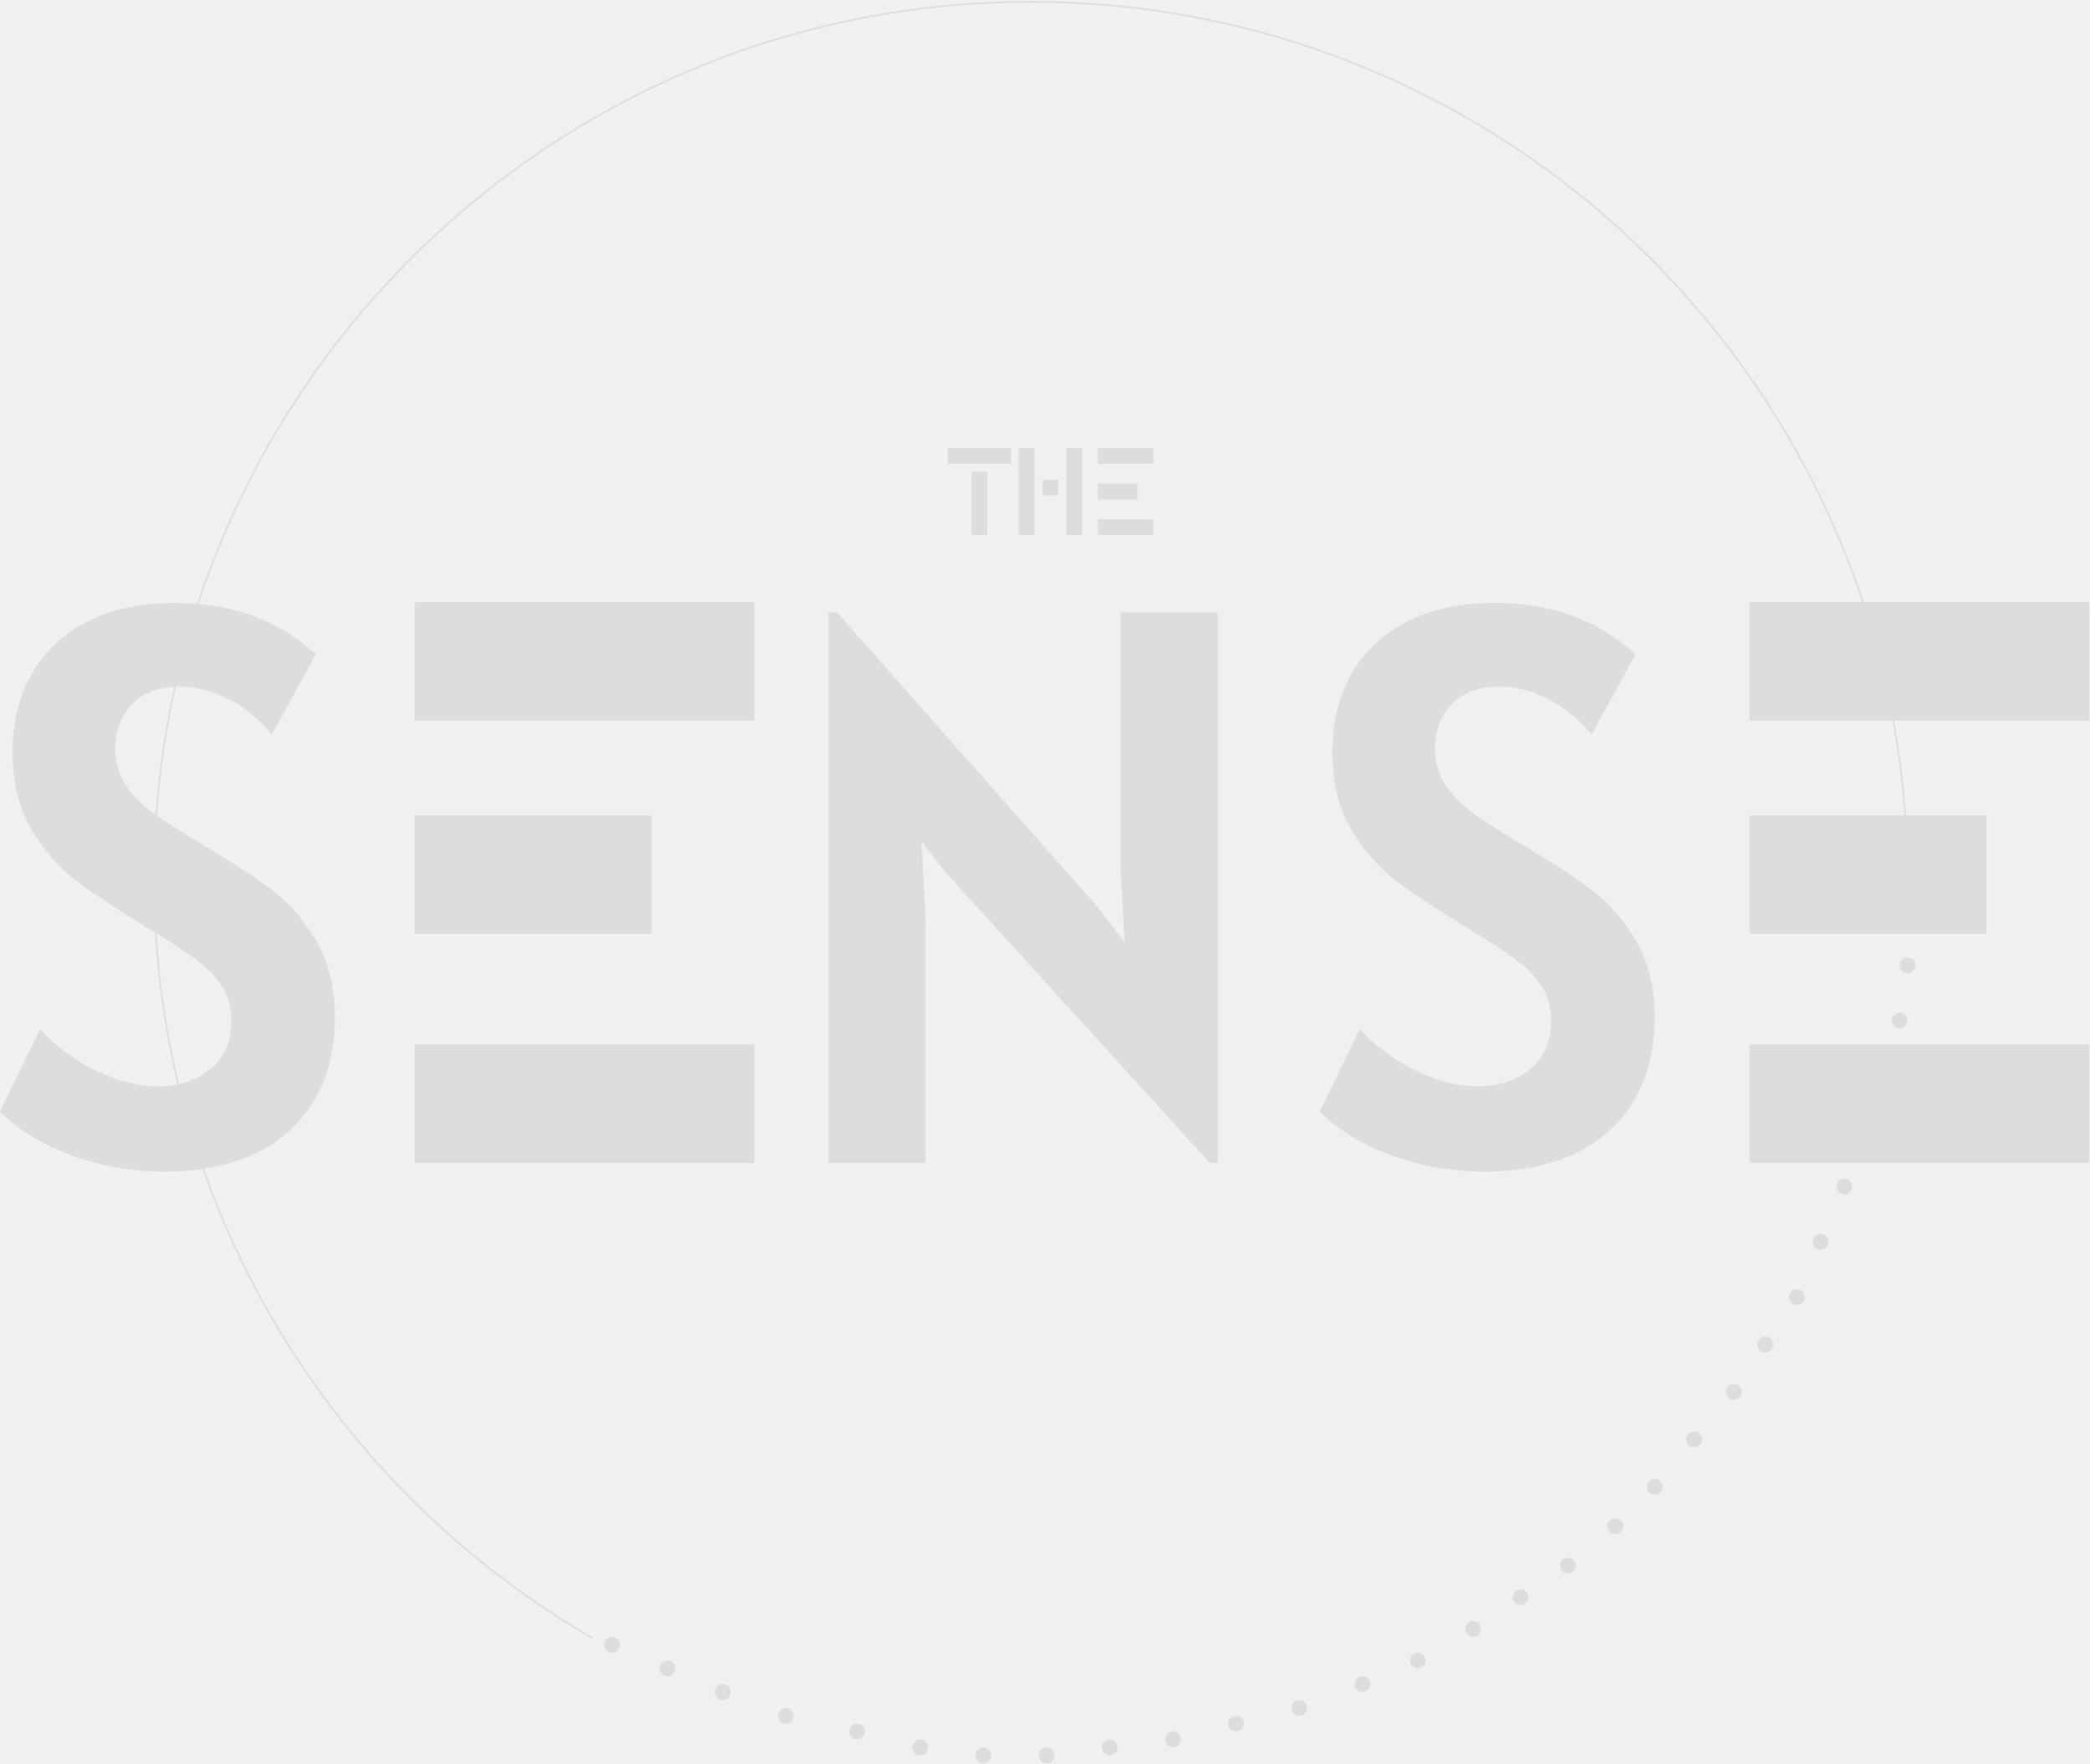
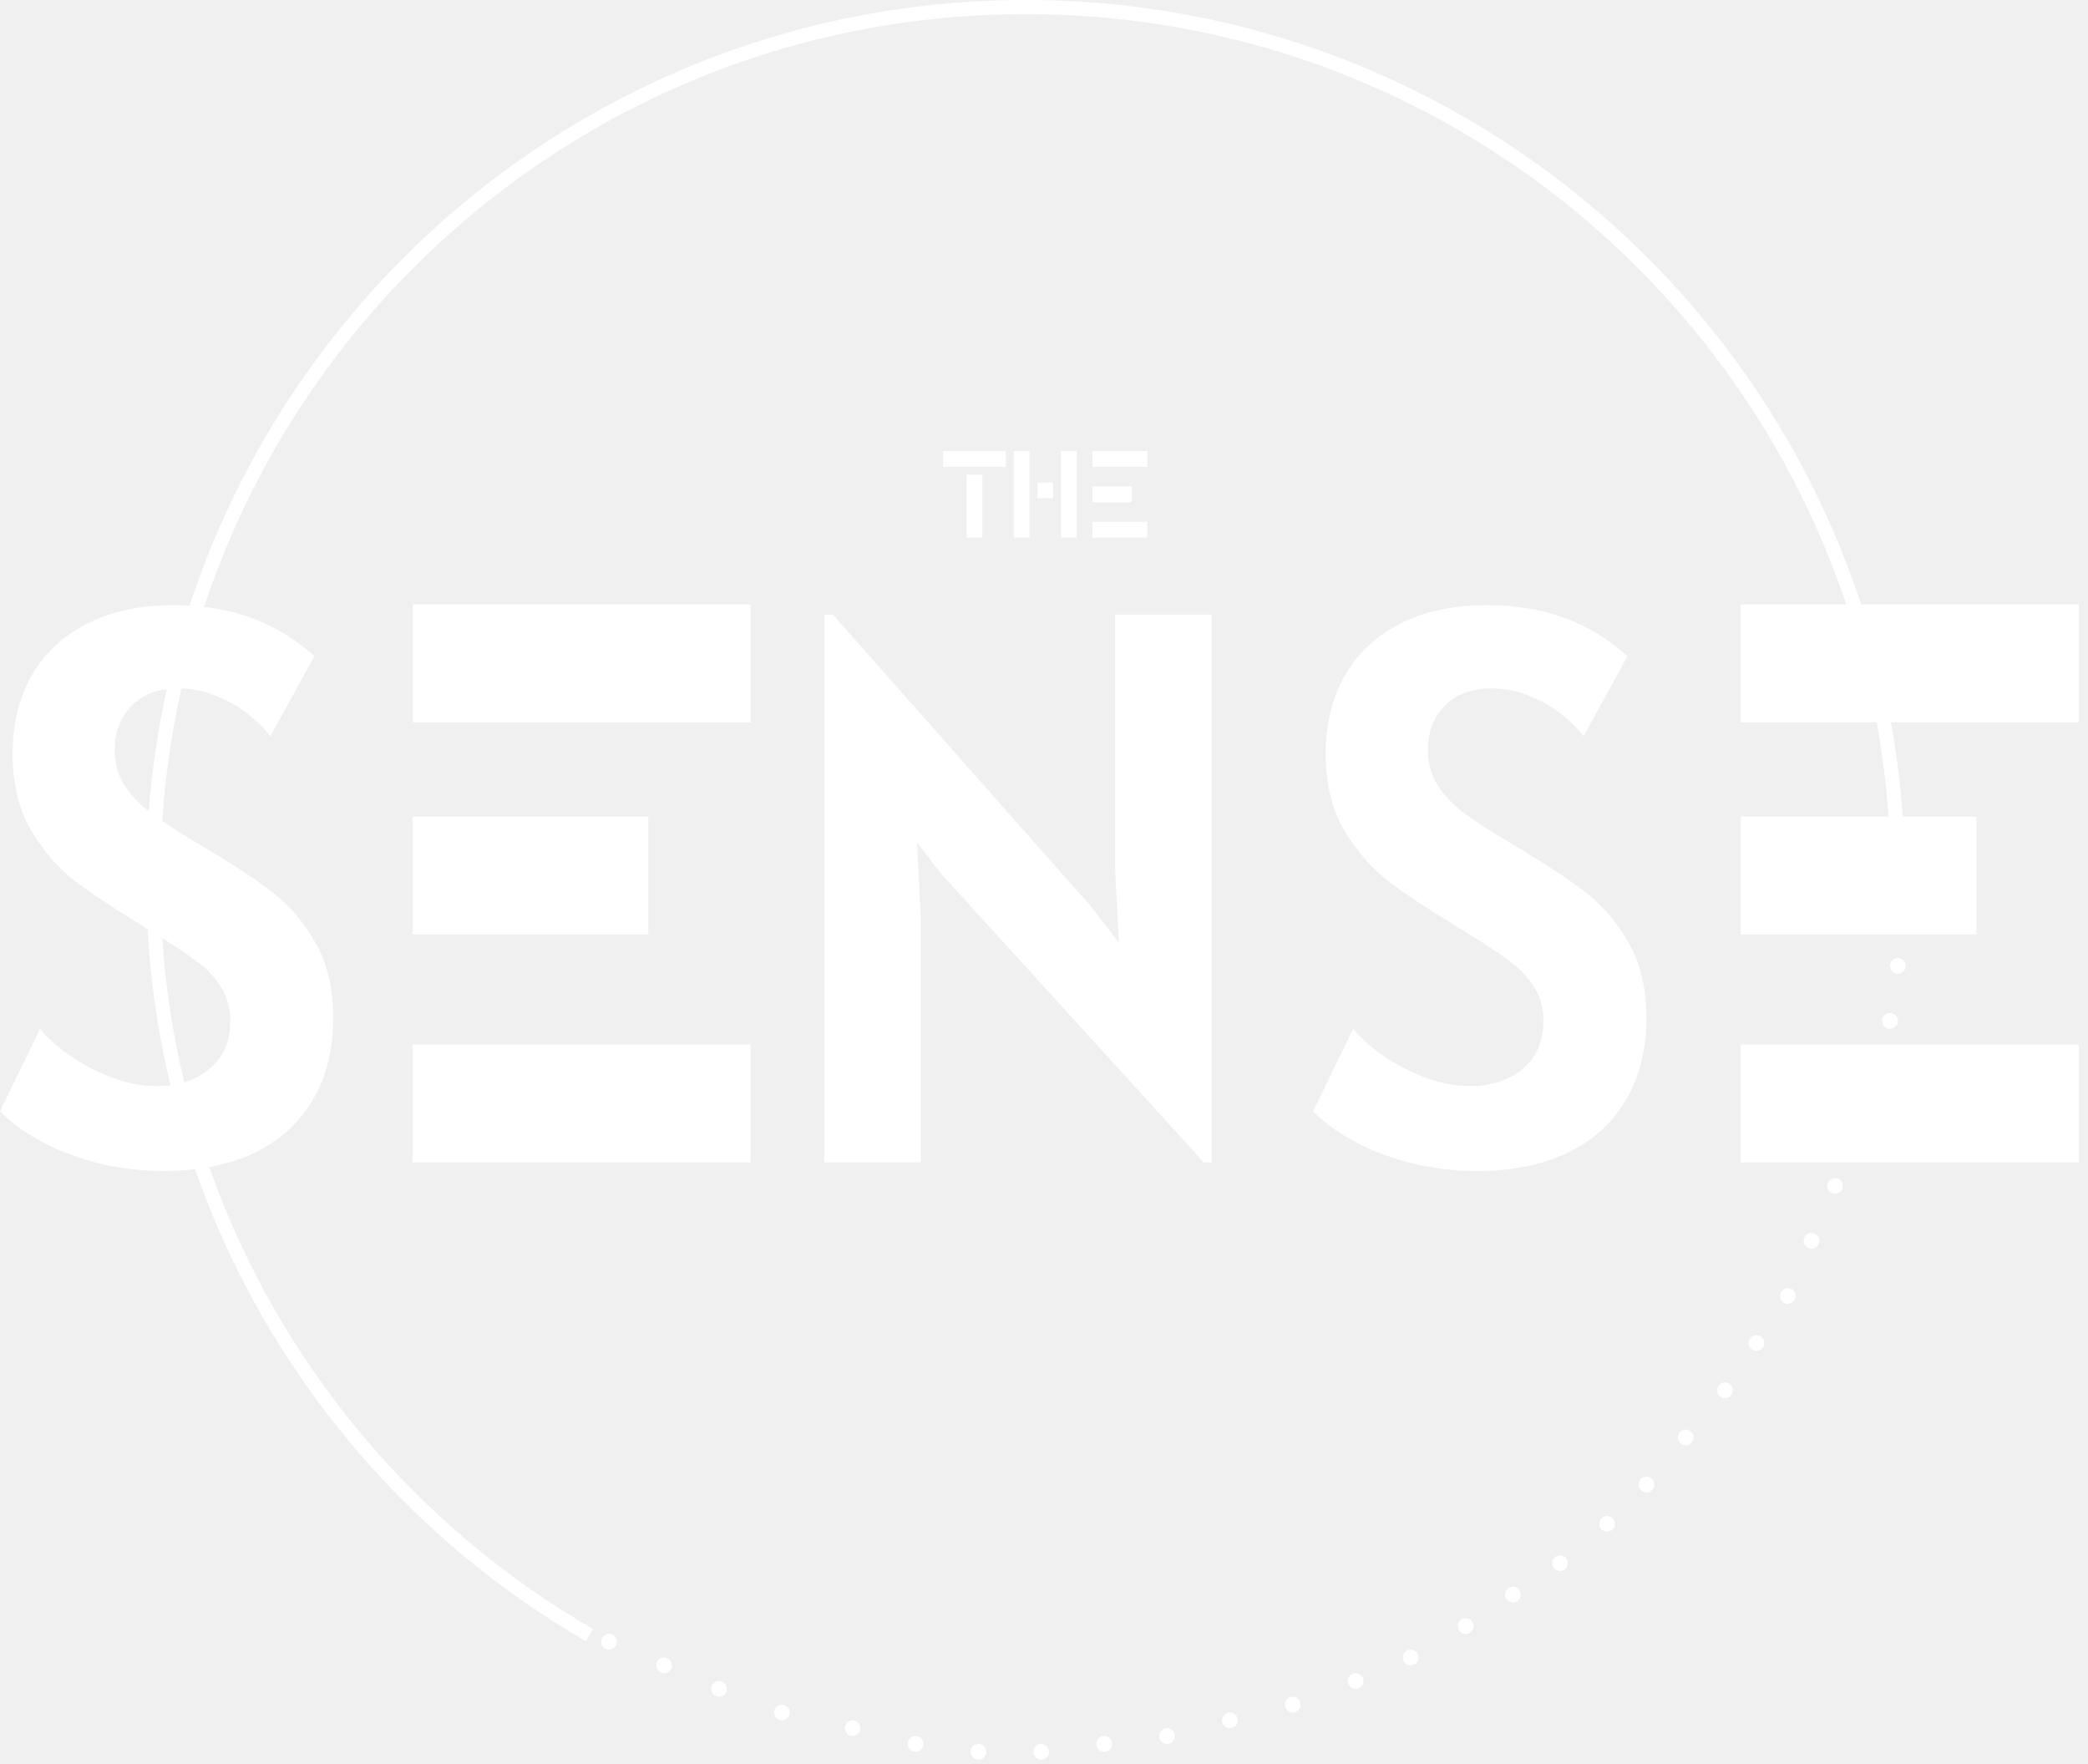
- <svg xmlns="http://www.w3.org/2000/svg" width="1228" height="1036" viewBox="0 0 1228 1036" fill="none">
-   <path fill-rule="evenodd" clip-rule="evenodd" d="M116.797 354.838C184.487 149.65 377.763 1.558 605.628 1.558C833.094 1.558 1026.09 149.132 1094.1 353.761H1027.95V423.373H1111.91C1115.24 441.619 1117.6 460.2 1118.94 479.062H1027.95V548.675H1167.17V479.062H1119.94C1118.6 460.201 1116.25 441.62 1112.93 423.373H1227.5V353.761H1095.16C1027.11 148.57 833.653 0.558 605.628 0.558C377.238 0.558 183.529 149.046 115.774 354.749C111.619 354.399 107.37 354.224 103.026 354.224C82.761 354.224 65.436 357.937 51.049 365.362C36.663 372.788 25.757 383.152 18.331 396.456C11.061 409.605 7.425 424.765 7.425 441.936C7.425 459.571 11.061 474.654 18.331 487.184C25.757 499.56 34.497 509.615 44.552 517.35C54.607 524.93 68.53 534.134 86.32 544.963C87.914 545.931 89.457 546.874 90.949 547.793C92.798 578.376 97.313 608.24 104.264 637.156C100.667 637.881 96.852 638.243 92.817 638.243C83.535 638.243 74.176 636.387 64.74 632.674C55.458 628.962 47.182 624.476 39.911 619.216C32.641 613.956 27.226 609.006 23.668 604.365L0 653.094C5.569 658.972 13.149 664.619 22.74 670.033C32.331 675.447 43.469 679.856 56.154 683.259C68.994 686.663 82.607 688.364 96.993 688.364C104.682 688.364 111.987 687.86 118.908 686.851C159.941 803.882 241.99 901.625 347.812 962.839L348.312 961.974C242.749 900.908 160.889 803.423 119.915 686.7C130.979 685 141.05 681.997 150.131 677.69C165.136 670.42 176.661 659.978 184.705 646.365C192.749 632.752 196.771 616.586 196.771 597.868C196.771 580.233 193.213 565.382 186.097 553.316C179.136 541.095 170.473 531.04 160.109 523.151C149.744 515.261 134.739 505.516 115.093 493.913C105.952 488.429 98.354 483.551 92.299 479.279C94.131 453.428 97.873 428.105 103.383 403.45C104.029 403.428 104.684 403.417 105.347 403.417C113.546 403.417 121.358 405.042 128.783 408.29C136.208 411.384 142.551 415.174 147.81 419.66C153.07 423.992 157.015 428.014 159.645 431.726L185.633 384.39C166.668 367.148 143.722 357.298 116.797 354.838ZM102.348 403.494C91.867 404.038 83.585 407.493 77.502 413.859C71.005 420.666 67.756 429.251 67.756 439.616C67.756 447.505 69.69 454.544 73.557 460.732C77.579 466.765 82.761 472.179 89.104 476.974C89.824 477.506 90.572 478.048 91.345 478.601C93.189 453.002 96.902 427.921 102.348 403.494ZM91.99 548.436C93.862 578.724 98.355 608.302 105.243 636.948C112.134 635.415 118.201 632.521 123.446 628.266C131.8 621.459 135.976 611.945 135.976 599.724C135.976 591.835 134.043 585.029 130.175 579.305C126.463 573.426 121.435 568.244 115.093 563.758C109.842 559.82 102.141 554.713 91.99 548.436ZM715.507 359.793V683.259H710.867L555.863 512.941L541.476 494.378L543.797 539.394V683.259H486.714V359.793H491.819L644.503 532.432L660.746 553.548L658.425 509.228V359.793H715.507ZM831.59 683.259C844.429 686.663 858.042 688.364 872.429 688.364C892.849 688.364 910.561 684.806 925.567 677.69C940.572 670.42 952.097 659.978 960.141 646.365C968.185 632.752 972.207 616.586 972.207 597.868C972.207 580.233 968.649 565.382 961.533 553.316C954.572 541.095 945.909 531.04 935.544 523.151C925.18 515.261 910.175 505.516 890.528 493.913C879.7 487.416 871.037 481.77 864.54 476.974C858.197 472.179 853.015 466.765 848.993 460.732C845.126 454.544 843.192 447.505 843.192 439.616C843.192 429.251 846.44 420.666 852.938 413.859C859.589 406.898 868.871 403.417 880.783 403.417C888.981 403.417 896.793 405.042 904.219 408.29C911.644 411.384 917.987 415.174 923.246 419.66C928.506 423.992 932.451 428.014 935.08 431.726L961.069 384.39C938.948 364.28 911.412 354.224 878.462 354.224C858.197 354.224 840.871 357.937 826.485 365.362C812.098 372.788 801.192 383.152 793.767 396.456C786.496 409.605 782.861 424.765 782.861 441.936C782.861 459.571 786.496 474.654 793.767 487.184C801.192 499.56 809.933 509.615 819.988 517.35C830.043 524.93 843.965 534.134 861.755 544.963C874.75 552.852 884.341 559.117 890.528 563.758C896.871 568.244 901.898 573.426 905.611 579.305C909.478 585.029 911.412 591.835 911.412 599.724C911.412 611.945 907.235 621.459 898.882 628.266C890.683 634.917 880.473 638.243 868.252 638.243C858.971 638.243 849.612 636.387 840.175 632.674C830.894 628.962 822.618 624.476 815.347 619.216C808.076 613.956 802.662 609.006 799.104 604.365L775.436 653.094C781.005 658.972 788.585 664.619 798.176 670.033C807.767 675.447 818.905 679.856 831.59 683.259ZM443.198 353.761H243.642V423.373H443.198V353.761ZM243.641 479.062H382.866V548.675H243.641V479.062ZM243.641 613.647H443.197V683.259H243.641V613.647ZM1227.5 613.647H1027.95V683.259H1227.5V613.647ZM598.663 263.264V314.313H607.945V263.264H598.663ZM594.025 263.265H556.898V272.546H594.025V263.265ZM677.558 263.265H645.072V272.546H677.558V263.265ZM668.276 284.148H645.072V293.43H668.276V284.148ZM645.072 305.032H677.558V314.314H645.072V305.032ZM570.815 314.313V277.187H580.096V314.313H570.815ZM626.512 314.313V263.264H635.793V314.313H626.512ZM621.874 281.828H612.592V291.11H621.874V281.828ZM1125.4 567.239C1125.4 569.802 1123.33 571.88 1120.76 571.88C1118.2 571.88 1116.12 569.802 1116.12 567.239C1116.12 564.676 1118.2 562.598 1120.76 562.598C1123.33 562.598 1125.4 564.676 1125.4 567.239ZM1116.12 604.366C1118.68 604.366 1120.76 602.288 1120.76 599.725C1120.76 597.162 1118.68 595.084 1116.12 595.084C1113.56 595.084 1111.48 597.162 1111.48 599.725C1111.48 602.288 1113.56 604.366 1116.12 604.366ZM1088.28 697.182C1088.28 699.745 1086.2 701.823 1083.64 701.823C1081.08 701.823 1079 699.745 1079 697.182C1079 694.619 1081.08 692.542 1083.64 692.542C1086.2 692.542 1088.28 694.619 1088.28 697.182ZM1069.71 734.309C1072.28 734.309 1074.35 732.231 1074.35 729.668C1074.35 727.105 1072.28 725.027 1069.71 725.027C1067.15 725.027 1065.07 727.105 1065.07 729.668C1065.07 732.231 1067.15 734.309 1069.71 734.309ZM1018.66 822.484C1021.22 822.484 1023.3 820.406 1023.3 817.843C1023.3 815.28 1021.22 813.203 1018.66 813.203C1016.09 813.203 1014.02 815.28 1014.02 817.843C1014.02 820.406 1016.09 822.484 1018.66 822.484ZM800.543 994.195C803.106 994.195 805.184 992.117 805.184 989.554C805.184 986.991 803.106 984.914 800.543 984.914C797.98 984.914 795.902 986.991 795.902 989.554C795.902 992.117 797.98 994.195 800.543 994.195ZM976.902 873.534C976.902 876.097 974.824 878.175 972.261 878.175C969.698 878.175 967.62 876.097 967.62 873.534C967.62 870.971 969.698 868.893 972.261 868.893C974.824 868.893 976.902 870.971 976.902 873.534ZM1060.43 762.154C1060.43 764.717 1058.36 766.794 1055.79 766.794C1053.23 766.794 1051.15 764.717 1051.15 762.154C1051.15 759.591 1053.23 757.513 1055.79 757.513C1058.36 757.513 1060.43 759.591 1060.43 762.154ZM949.055 901.378C951.619 901.378 953.696 899.3 953.696 896.737C953.696 894.174 951.619 892.096 949.055 892.096C946.492 892.096 944.415 894.174 944.415 896.737C944.415 899.3 946.492 901.378 949.055 901.378ZM925.85 919.942C925.85 922.505 923.772 924.583 921.209 924.583C918.646 924.583 916.568 922.505 916.568 919.942C916.568 917.379 918.646 915.301 921.209 915.301C923.772 915.301 925.85 917.379 925.85 919.942ZM865.512 961.71C868.075 961.71 870.153 959.632 870.153 957.069C870.153 954.506 868.075 952.428 865.512 952.428C862.949 952.428 860.871 954.506 860.871 957.069C860.871 959.632 862.949 961.71 865.512 961.71ZM726.295 1017.4C728.858 1017.4 730.936 1015.32 730.936 1012.76C730.936 1010.2 728.858 1008.12 726.295 1008.12C723.732 1008.12 721.655 1010.2 721.655 1012.76C721.655 1015.32 723.732 1017.4 726.295 1017.4ZM693.804 1022.04C693.804 1024.6 691.726 1026.68 689.163 1026.68C686.6 1026.68 684.522 1024.6 684.522 1022.04C684.522 1019.48 686.6 1017.4 689.163 1017.4C691.726 1017.4 693.804 1019.48 693.804 1022.04ZM652.04 1031.32C654.603 1031.32 656.681 1029.24 656.681 1026.68C656.681 1024.12 654.603 1022.04 652.04 1022.04C649.477 1022.04 647.4 1024.12 647.4 1026.68C647.4 1029.24 649.477 1031.32 652.04 1031.32ZM619.559 1031.32C619.559 1033.88 617.481 1035.96 614.918 1035.96C612.355 1035.96 610.277 1033.88 610.277 1031.32C610.277 1028.76 612.355 1026.68 614.918 1026.68C617.481 1026.68 619.559 1028.76 619.559 1031.32ZM577.783 1035.96C580.346 1035.96 582.424 1033.88 582.424 1031.32C582.424 1028.76 580.346 1026.68 577.783 1026.68C575.22 1026.68 573.142 1028.76 573.142 1031.32C573.142 1033.88 575.22 1035.96 577.783 1035.96ZM545.301 1026.68C545.301 1029.24 543.223 1031.32 540.66 1031.32C538.097 1031.32 536.02 1029.24 536.02 1026.68C536.02 1024.12 538.097 1022.04 540.66 1022.04C543.223 1022.04 545.301 1024.12 545.301 1026.68ZM503.538 1022.04C506.101 1022.04 508.178 1019.96 508.178 1017.4C508.178 1014.84 506.101 1012.76 503.538 1012.76C500.975 1012.76 498.897 1014.84 498.897 1017.4C498.897 1019.96 500.975 1022.04 503.538 1022.04ZM466.401 1008.12C466.401 1010.68 464.323 1012.76 461.76 1012.76C459.197 1012.76 457.119 1010.68 457.119 1008.12C457.119 1005.55 459.197 1003.48 461.76 1003.48C464.323 1003.48 466.401 1005.55 466.401 1008.12ZM424.637 998.836C427.2 998.836 429.278 996.758 429.278 994.195C429.278 991.632 427.2 989.554 424.637 989.554C422.074 989.554 419.996 991.632 419.996 994.195C419.996 996.758 422.074 998.836 424.637 998.836ZM396.798 980.272C396.798 982.835 394.721 984.913 392.158 984.913C389.595 984.913 387.517 982.835 387.517 980.272C387.517 977.709 389.595 975.631 392.158 975.631C394.721 975.631 396.798 977.709 396.798 980.272ZM359.666 970.991C362.229 970.991 364.307 968.913 364.307 966.35C364.307 963.787 362.229 961.709 359.666 961.709C357.103 961.709 355.025 963.787 355.025 966.35C355.025 968.913 357.103 970.991 359.666 970.991ZM768.061 1003.48C768.061 1006.04 765.984 1008.12 763.42 1008.12C760.857 1008.12 758.78 1006.04 758.78 1003.48C758.78 1000.91 760.857 998.836 763.42 998.836C765.984 998.836 768.061 1000.91 768.061 1003.48ZM1037.23 794.639C1039.8 794.639 1041.87 792.561 1041.87 789.998C1041.87 787.435 1039.8 785.358 1037.23 785.358C1034.67 785.358 1032.59 787.435 1032.59 789.998C1032.59 792.561 1034.67 794.639 1037.23 794.639ZM837.673 975.632C837.673 978.195 835.595 980.273 833.032 980.273C830.469 980.273 828.392 978.195 828.392 975.632C828.392 973.069 830.469 970.991 833.032 970.991C835.595 970.991 837.673 973.069 837.673 975.632ZM893.361 943.146C895.924 943.146 898.001 941.068 898.001 938.505C898.001 935.942 895.924 933.864 893.361 933.864C890.798 933.864 888.72 935.942 888.72 938.505C888.72 941.068 890.798 943.146 893.361 943.146ZM1000.11 845.689C1000.11 848.252 998.03 850.33 995.467 850.33C992.904 850.33 990.826 848.252 990.826 845.689C990.826 843.126 992.904 841.049 995.467 841.049C998.03 841.049 1000.11 843.126 1000.11 845.689Z" fill="#939393" fill-opacity="0.2" />
+ <svg xmlns="http://www.w3.org/2000/svg" width="148" height="125" viewBox="0 0 148 125" fill="none">
+   <path fill-rule="evenodd" clip-rule="evenodd" d="M14.466 43.012C22.561 18.605 45.571 1 72.694 1C99.751 1 122.716 18.521 130.862 42.836H123.386V51.191H133.017C133.418 53.381 133.704 55.611 133.867 57.876H123.386V66.232H140.097V57.876H134.869C134.709 55.612 134.428 53.382 134.033 51.191H147.339V42.836H131.916C123.731 17.959 100.31 0 72.694 0C45.046 0 21.602 18.001 13.443 42.922C13.09 42.901 12.731 42.891 12.366 42.891C9.934 42.891 7.854 43.337 6.128 44.228C4.401 45.12 3.092 46.364 2.2 47.96C1.328 49.539 0.891 51.358 0.891 53.419C0.891 55.536 1.328 57.347 2.2 58.851C3.092 60.336 4.141 61.543 5.348 62.471C6.555 63.381 8.226 64.486 10.361 65.786L10.459 65.845C10.67 69.639 11.22 73.341 12.079 76.924C11.778 76.963 11.465 76.983 11.141 76.983C10.027 76.983 8.903 76.76 7.771 76.314C6.657 75.868 5.663 75.33 4.791 74.699C3.918 74.067 3.268 73.473 2.841 72.916L0 78.765C0.668 79.471 1.578 80.148 2.73 80.798C3.881 81.448 5.218 81.977 6.74 82.386C8.281 82.794 9.915 82.999 11.642 82.999C12.401 82.999 13.129 82.958 13.826 82.876C18.776 97.062 28.709 108.911 41.527 116.325L42.028 115.46C29.468 108.194 19.725 96.603 14.833 82.725C15.99 82.513 17.052 82.177 18.02 81.718C19.822 80.845 21.205 79.591 22.171 77.957C23.136 76.323 23.619 74.383 23.619 72.136C23.619 70.019 23.192 68.237 22.338 66.789C21.502 65.322 20.462 64.115 19.218 63.168C17.974 62.221 16.173 61.051 13.815 59.658C12.919 59.121 12.148 58.633 11.499 58.192C11.713 54.988 12.172 51.85 12.86 48.799C13.766 48.825 14.632 49.019 15.458 49.381C16.349 49.752 17.111 50.207 17.742 50.746C18.373 51.266 18.847 51.748 19.162 52.194L22.282 46.512C20.111 44.539 17.506 43.372 14.466 43.012ZM11.824 48.846C10.782 48.98 9.941 49.381 9.303 50.049C8.523 50.866 8.133 51.897 8.133 53.141C8.133 54.088 8.365 54.933 8.829 55.675C9.28 56.352 9.852 56.963 10.545 57.509C10.771 54.559 11.202 51.667 11.824 48.846ZM11.5 66.488C11.734 69.986 12.261 73.403 13.057 76.716C13.711 76.517 14.298 76.206 14.818 75.785C15.82 74.968 16.322 73.826 16.322 72.359C16.322 71.412 16.089 70.595 15.625 69.908C15.18 69.203 14.576 68.58 13.815 68.042C13.266 67.63 12.495 67.113 11.5 66.488ZM85.884 43.56V82.386H85.326L66.721 61.942L64.994 59.714L65.273 65.118V82.386H58.421V43.56H59.034L77.361 64.282L79.31 66.817L79.032 61.497V43.56H85.884ZM99.817 82.386C101.358 82.794 102.992 82.999 104.719 82.999C107.17 82.999 109.296 82.572 111.097 81.718C112.898 80.845 114.282 79.591 115.247 77.957C116.213 76.323 116.696 74.383 116.696 72.136C116.696 70.019 116.269 68.237 115.414 66.789C114.579 65.322 113.539 64.115 112.295 63.168C111.051 62.221 109.25 61.051 106.892 59.658C105.592 58.879 104.552 58.201 103.772 57.625C103.011 57.05 102.389 56.4 101.906 55.675C101.442 54.933 101.21 54.088 101.21 53.141C101.21 51.897 101.6 50.866 102.38 50.049C103.178 49.214 104.292 48.796 105.722 48.796C106.706 48.796 107.644 48.991 108.535 49.381C109.426 49.752 110.188 50.207 110.819 50.746C111.45 51.266 111.924 51.748 112.239 52.194L115.359 46.512C112.704 44.098 109.398 42.891 105.443 42.891C103.011 42.891 100.931 43.337 99.204 44.228C97.478 45.12 96.168 46.364 95.277 47.96C94.404 49.539 93.968 51.358 93.968 53.419C93.968 55.536 94.404 57.347 95.277 58.851C96.168 60.336 97.218 61.543 98.424 62.471C99.632 63.381 101.303 64.486 103.438 65.786C104.998 66.733 106.149 67.485 106.892 68.042C107.653 68.58 108.256 69.203 108.702 69.908C109.166 70.595 109.398 71.412 109.398 72.359C109.398 73.826 108.897 74.968 107.894 75.785C106.91 76.583 105.685 76.983 104.218 76.983C103.104 76.983 101.98 76.76 100.848 76.314C99.734 75.868 98.74 75.33 97.868 74.699C96.995 74.067 96.345 73.473 95.918 72.916L93.077 78.765C93.745 79.471 94.655 80.148 95.806 80.798C96.958 81.448 98.295 81.977 99.817 82.386ZM53.198 42.836H29.245V51.191H53.198V42.836ZM29.245 57.876H45.956V66.232H29.245V57.876ZM29.245 74.03H53.198V82.386H29.245V74.03ZM147.339 74.03H123.386V82.386H147.339V74.03ZM81.33 31.973H77.43V33.087H81.33V31.973ZM80.216 34.48H77.43V35.594H80.216V34.48ZM77.43 36.986H81.33V38.101H77.43V36.986ZM71.302 31.973H66.846V33.087H71.302V31.973ZM68.518 38.101V33.644H69.632V38.101H68.518ZM71.86 31.973V38.101H72.974V31.973H71.86ZM75.202 38.101V31.973H76.316V38.101H75.202ZM74.645 34.201H73.531V35.315H74.645V34.201ZM135.083 68.46C135.083 68.767 134.833 69.017 134.526 69.017C134.218 69.017 133.969 68.767 133.969 68.46C133.969 68.152 134.218 67.903 134.526 67.903C134.833 67.903 135.083 68.152 135.083 68.46ZM133.969 72.916C134.276 72.916 134.526 72.667 134.526 72.359C134.526 72.052 134.276 71.802 133.969 71.802C133.661 71.802 133.412 72.052 133.412 72.359C133.412 72.667 133.661 72.916 133.969 72.916ZM130.626 84.057C130.626 84.365 130.377 84.614 130.069 84.614C129.762 84.614 129.512 84.365 129.512 84.057C129.512 83.749 129.762 83.5 130.069 83.5C130.377 83.5 130.626 83.749 130.626 84.057ZM128.398 88.513C128.706 88.513 128.955 88.264 128.955 87.956C128.955 87.649 128.706 87.399 128.398 87.399C128.091 87.399 127.841 87.649 127.841 87.956C127.841 88.264 128.091 88.513 128.398 88.513ZM122.271 99.097C122.578 99.097 122.828 98.848 122.828 98.54C122.828 98.233 122.578 97.983 122.271 97.983C121.963 97.983 121.714 98.233 121.714 98.54C121.714 98.848 121.963 99.097 122.271 99.097ZM96.09 119.708C96.397 119.708 96.647 119.459 96.647 119.151C96.647 118.843 96.397 118.594 96.09 118.594C95.782 118.594 95.532 118.843 95.532 119.151C95.532 119.459 95.782 119.708 96.09 119.708ZM117.257 105.225C117.257 105.533 117.008 105.782 116.7 105.782C116.393 105.782 116.143 105.533 116.143 105.225C116.143 104.917 116.393 104.668 116.7 104.668C117.008 104.668 117.257 104.917 117.257 105.225ZM127.284 91.856C127.284 92.163 127.035 92.413 126.727 92.413C126.419 92.413 126.17 92.163 126.17 91.856C126.17 91.548 126.419 91.299 126.727 91.299C127.035 91.299 127.284 91.548 127.284 91.856ZM113.915 108.567C114.223 108.567 114.472 108.318 114.472 108.01C114.472 107.702 114.223 107.453 113.915 107.453C113.607 107.453 113.358 107.702 113.358 108.01C113.358 108.318 113.607 108.567 113.915 108.567ZM111.13 110.795C111.13 111.103 110.88 111.352 110.573 111.352C110.265 111.352 110.016 111.103 110.016 110.795C110.016 110.488 110.265 110.238 110.573 110.238C110.88 110.238 111.13 110.488 111.13 110.795ZM103.888 115.809C104.196 115.809 104.445 115.559 104.445 115.252C104.445 114.944 104.196 114.695 103.888 114.695C103.58 114.695 103.331 114.944 103.331 115.252C103.331 115.559 103.58 115.809 103.888 115.809ZM87.177 122.493C87.484 122.493 87.734 122.244 87.734 121.936C87.734 121.629 87.484 121.379 87.177 121.379C86.869 121.379 86.62 121.629 86.62 121.936C86.62 122.244 86.869 122.493 87.177 122.493ZM83.277 123.05C83.277 123.358 83.028 123.607 82.72 123.607C82.413 123.607 82.163 123.358 82.163 123.05C82.163 122.743 82.413 122.493 82.72 122.493C83.028 122.493 83.277 122.743 83.277 123.05ZM78.264 124.164C78.572 124.164 78.821 123.915 78.821 123.607C78.821 123.3 78.572 123.05 78.264 123.05C77.956 123.05 77.707 123.3 77.707 123.607C77.707 123.915 77.956 124.164 78.264 124.164ZM74.365 124.164C74.365 124.472 74.115 124.722 73.808 124.722C73.5 124.722 73.251 124.472 73.251 124.164C73.251 123.857 73.5 123.607 73.808 123.607C74.115 123.607 74.365 123.857 74.365 124.164ZM69.351 124.722C69.659 124.722 69.908 124.472 69.908 124.164C69.908 123.857 69.659 123.607 69.351 123.607C69.044 123.607 68.794 123.857 68.794 124.164C68.794 124.472 69.044 124.722 69.351 124.722ZM65.452 123.607C65.452 123.915 65.203 124.164 64.895 124.164C64.587 124.164 64.338 123.915 64.338 123.607C64.338 123.3 64.587 123.05 64.895 123.05C65.203 123.05 65.452 123.3 65.452 123.607ZM60.438 123.05C60.746 123.05 60.995 122.801 60.995 122.493C60.995 122.186 60.746 121.936 60.438 121.936C60.131 121.936 59.881 122.186 59.881 122.493C59.881 122.801 60.131 123.05 60.438 123.05ZM55.982 121.379C55.982 121.687 55.733 121.936 55.425 121.936C55.117 121.936 54.868 121.687 54.868 121.379C54.868 121.072 55.117 120.822 55.425 120.822C55.733 120.822 55.982 121.072 55.982 121.379ZM50.969 120.265C51.276 120.265 51.526 120.016 51.526 119.708C51.526 119.4 51.276 119.151 50.969 119.151C50.661 119.151 50.412 119.4 50.412 119.708C50.412 120.016 50.661 120.265 50.969 120.265ZM47.626 118.037C47.626 118.345 47.377 118.594 47.069 118.594C46.762 118.594 46.512 118.345 46.512 118.037C46.512 117.729 46.762 117.48 47.069 117.48C47.377 117.48 47.626 117.729 47.626 118.037ZM43.17 116.923C43.478 116.923 43.727 116.673 43.727 116.366C43.727 116.058 43.478 115.809 43.17 115.809C42.862 115.809 42.613 116.058 42.613 116.366C42.613 116.673 42.862 116.923 43.17 116.923ZM92.19 120.822C92.19 121.13 91.941 121.379 91.633 121.379C91.325 121.379 91.076 121.13 91.076 120.822C91.076 120.515 91.325 120.265 91.633 120.265C91.941 120.265 92.19 120.515 92.19 120.822ZM124.499 95.755C124.807 95.755 125.056 95.506 125.056 95.198C125.056 94.89 124.807 94.641 124.499 94.641C124.191 94.641 123.942 94.89 123.942 95.198C123.942 95.506 124.191 95.755 124.499 95.755ZM100.546 117.48C100.546 117.788 100.296 118.037 99.989 118.037C99.681 118.037 99.432 117.788 99.432 117.48C99.432 117.172 99.681 116.923 99.989 116.923C100.296 116.923 100.546 117.172 100.546 117.48ZM107.23 113.581C107.538 113.581 107.787 113.331 107.787 113.024C107.787 112.716 107.538 112.466 107.23 112.466C106.923 112.466 106.673 112.716 106.673 113.024C106.673 113.331 106.923 113.581 107.23 113.581ZM120.042 101.883C120.042 102.19 119.793 102.44 119.485 102.44C119.178 102.44 118.928 102.19 118.928 101.883C118.928 101.575 119.178 101.326 119.485 101.326C119.793 101.326 120.042 101.575 120.042 101.883Z" fill="white" />
</svg>
